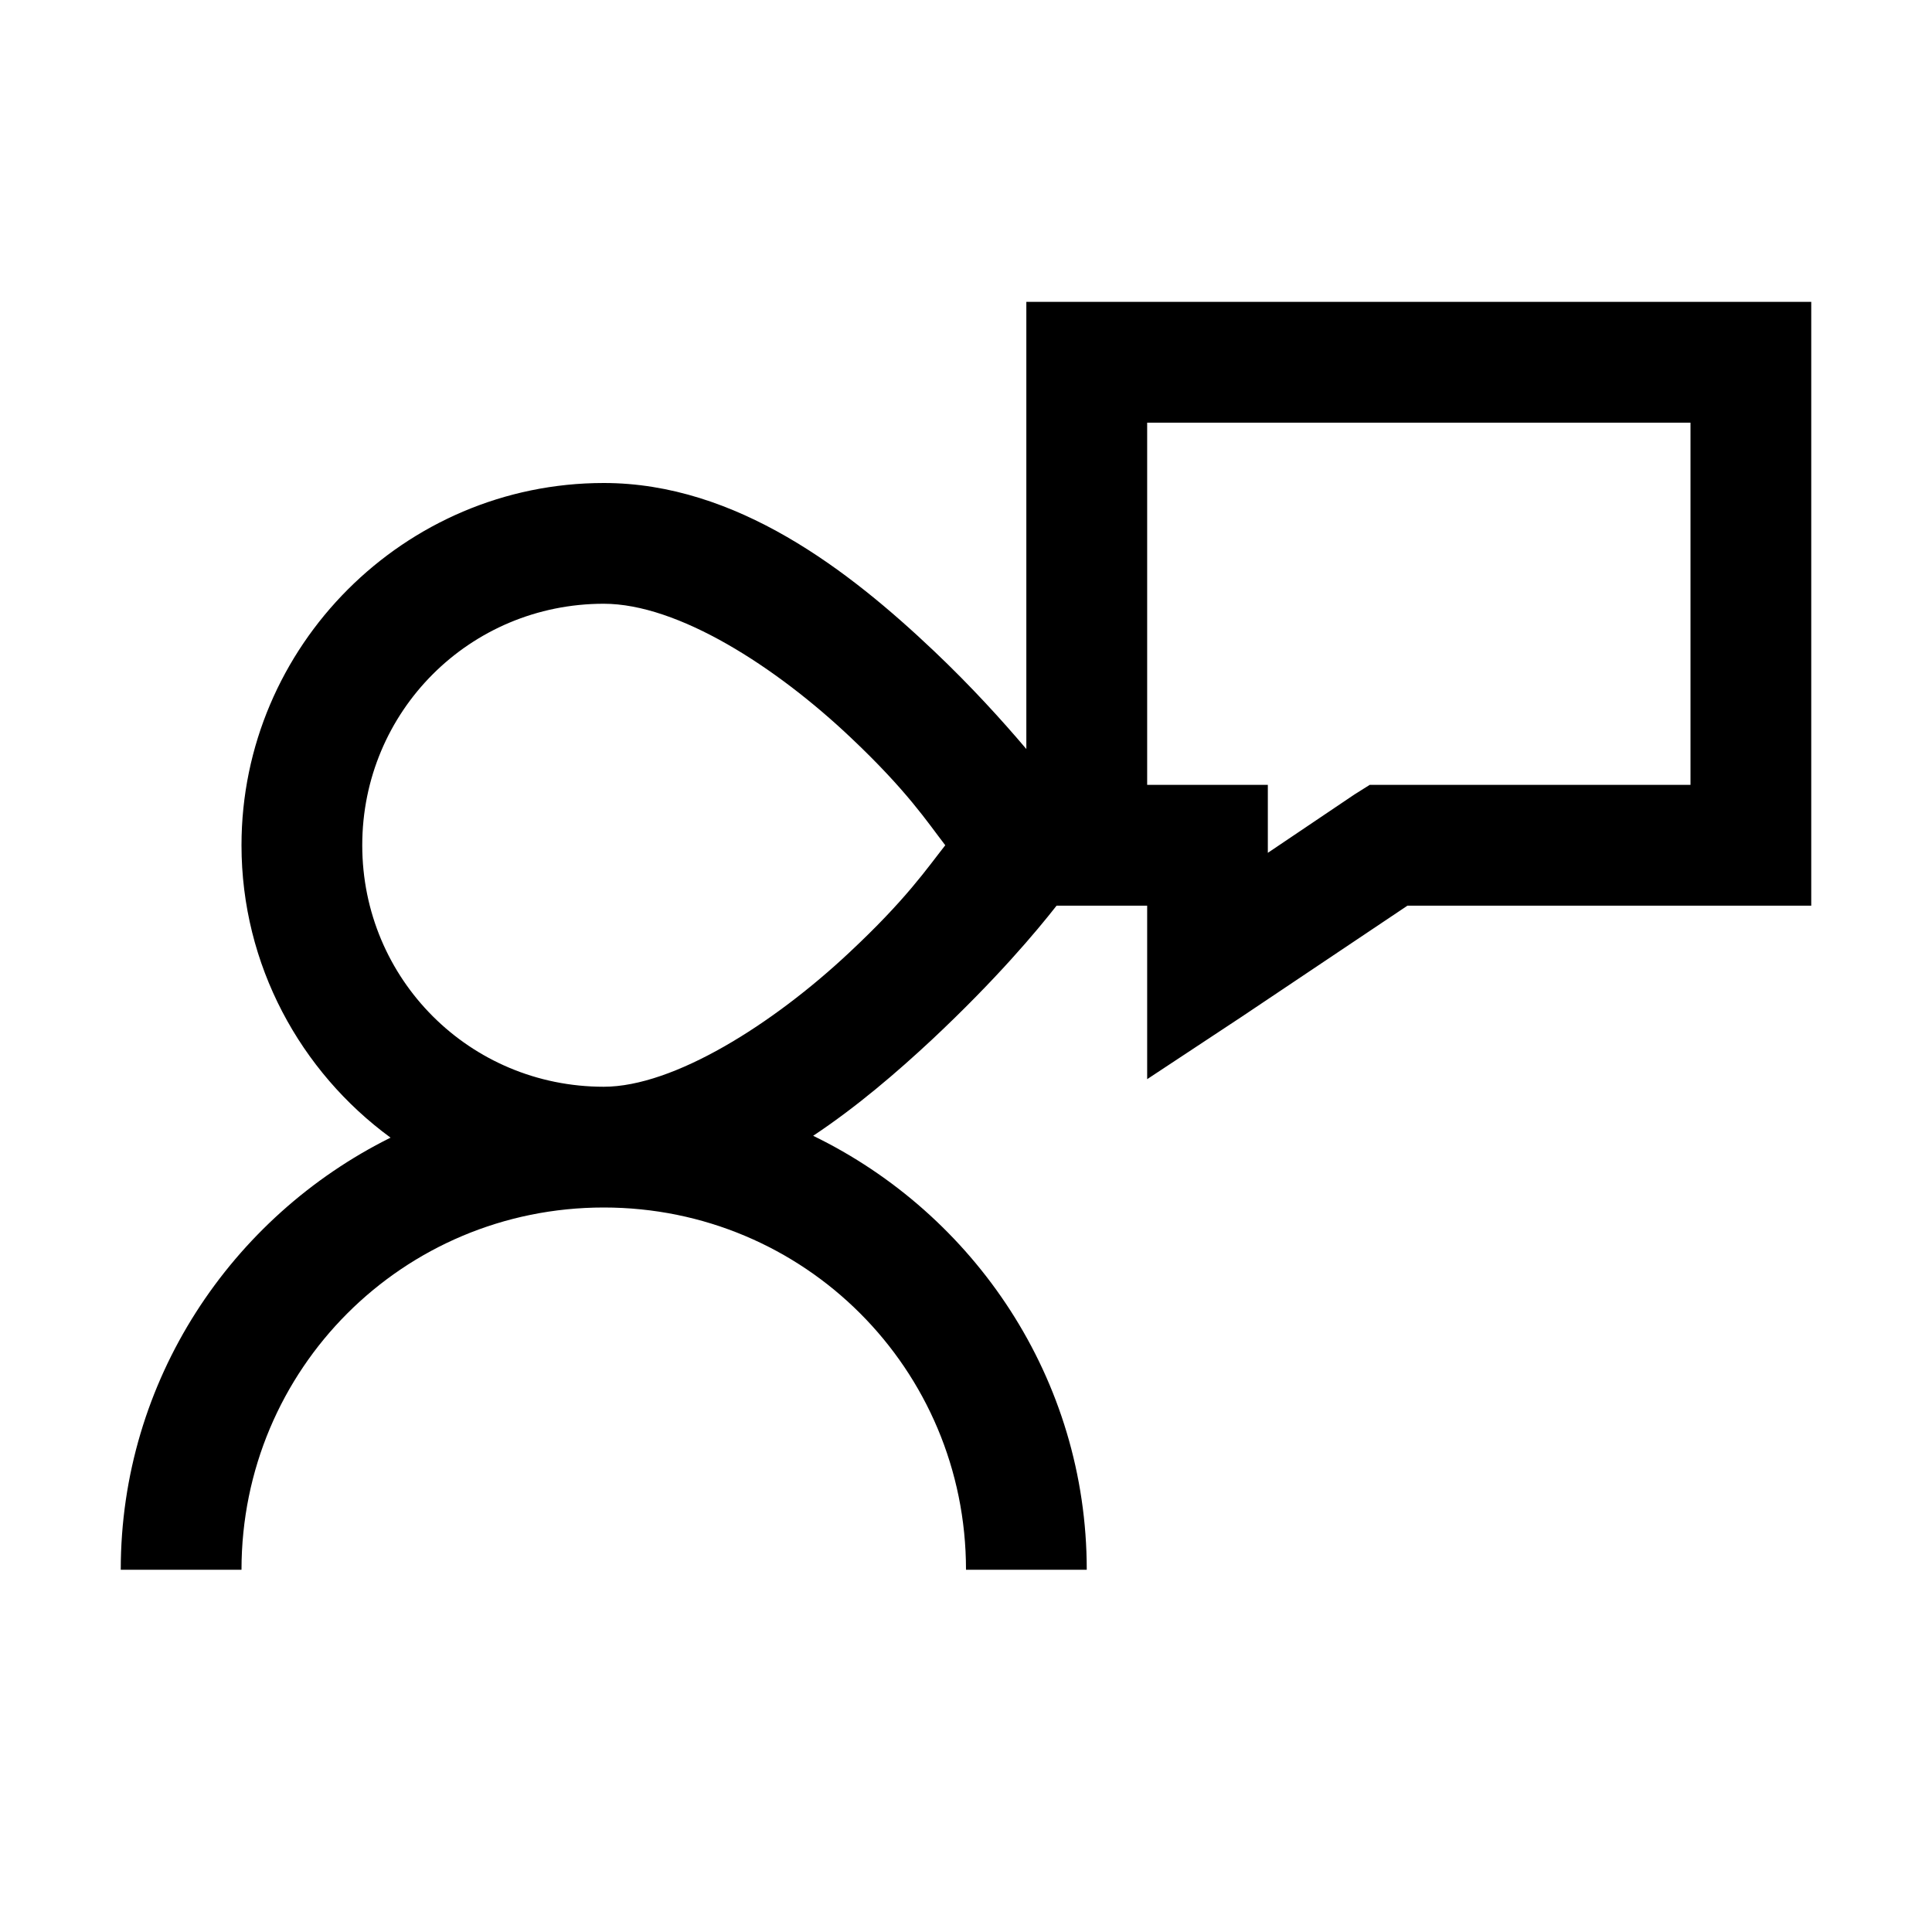
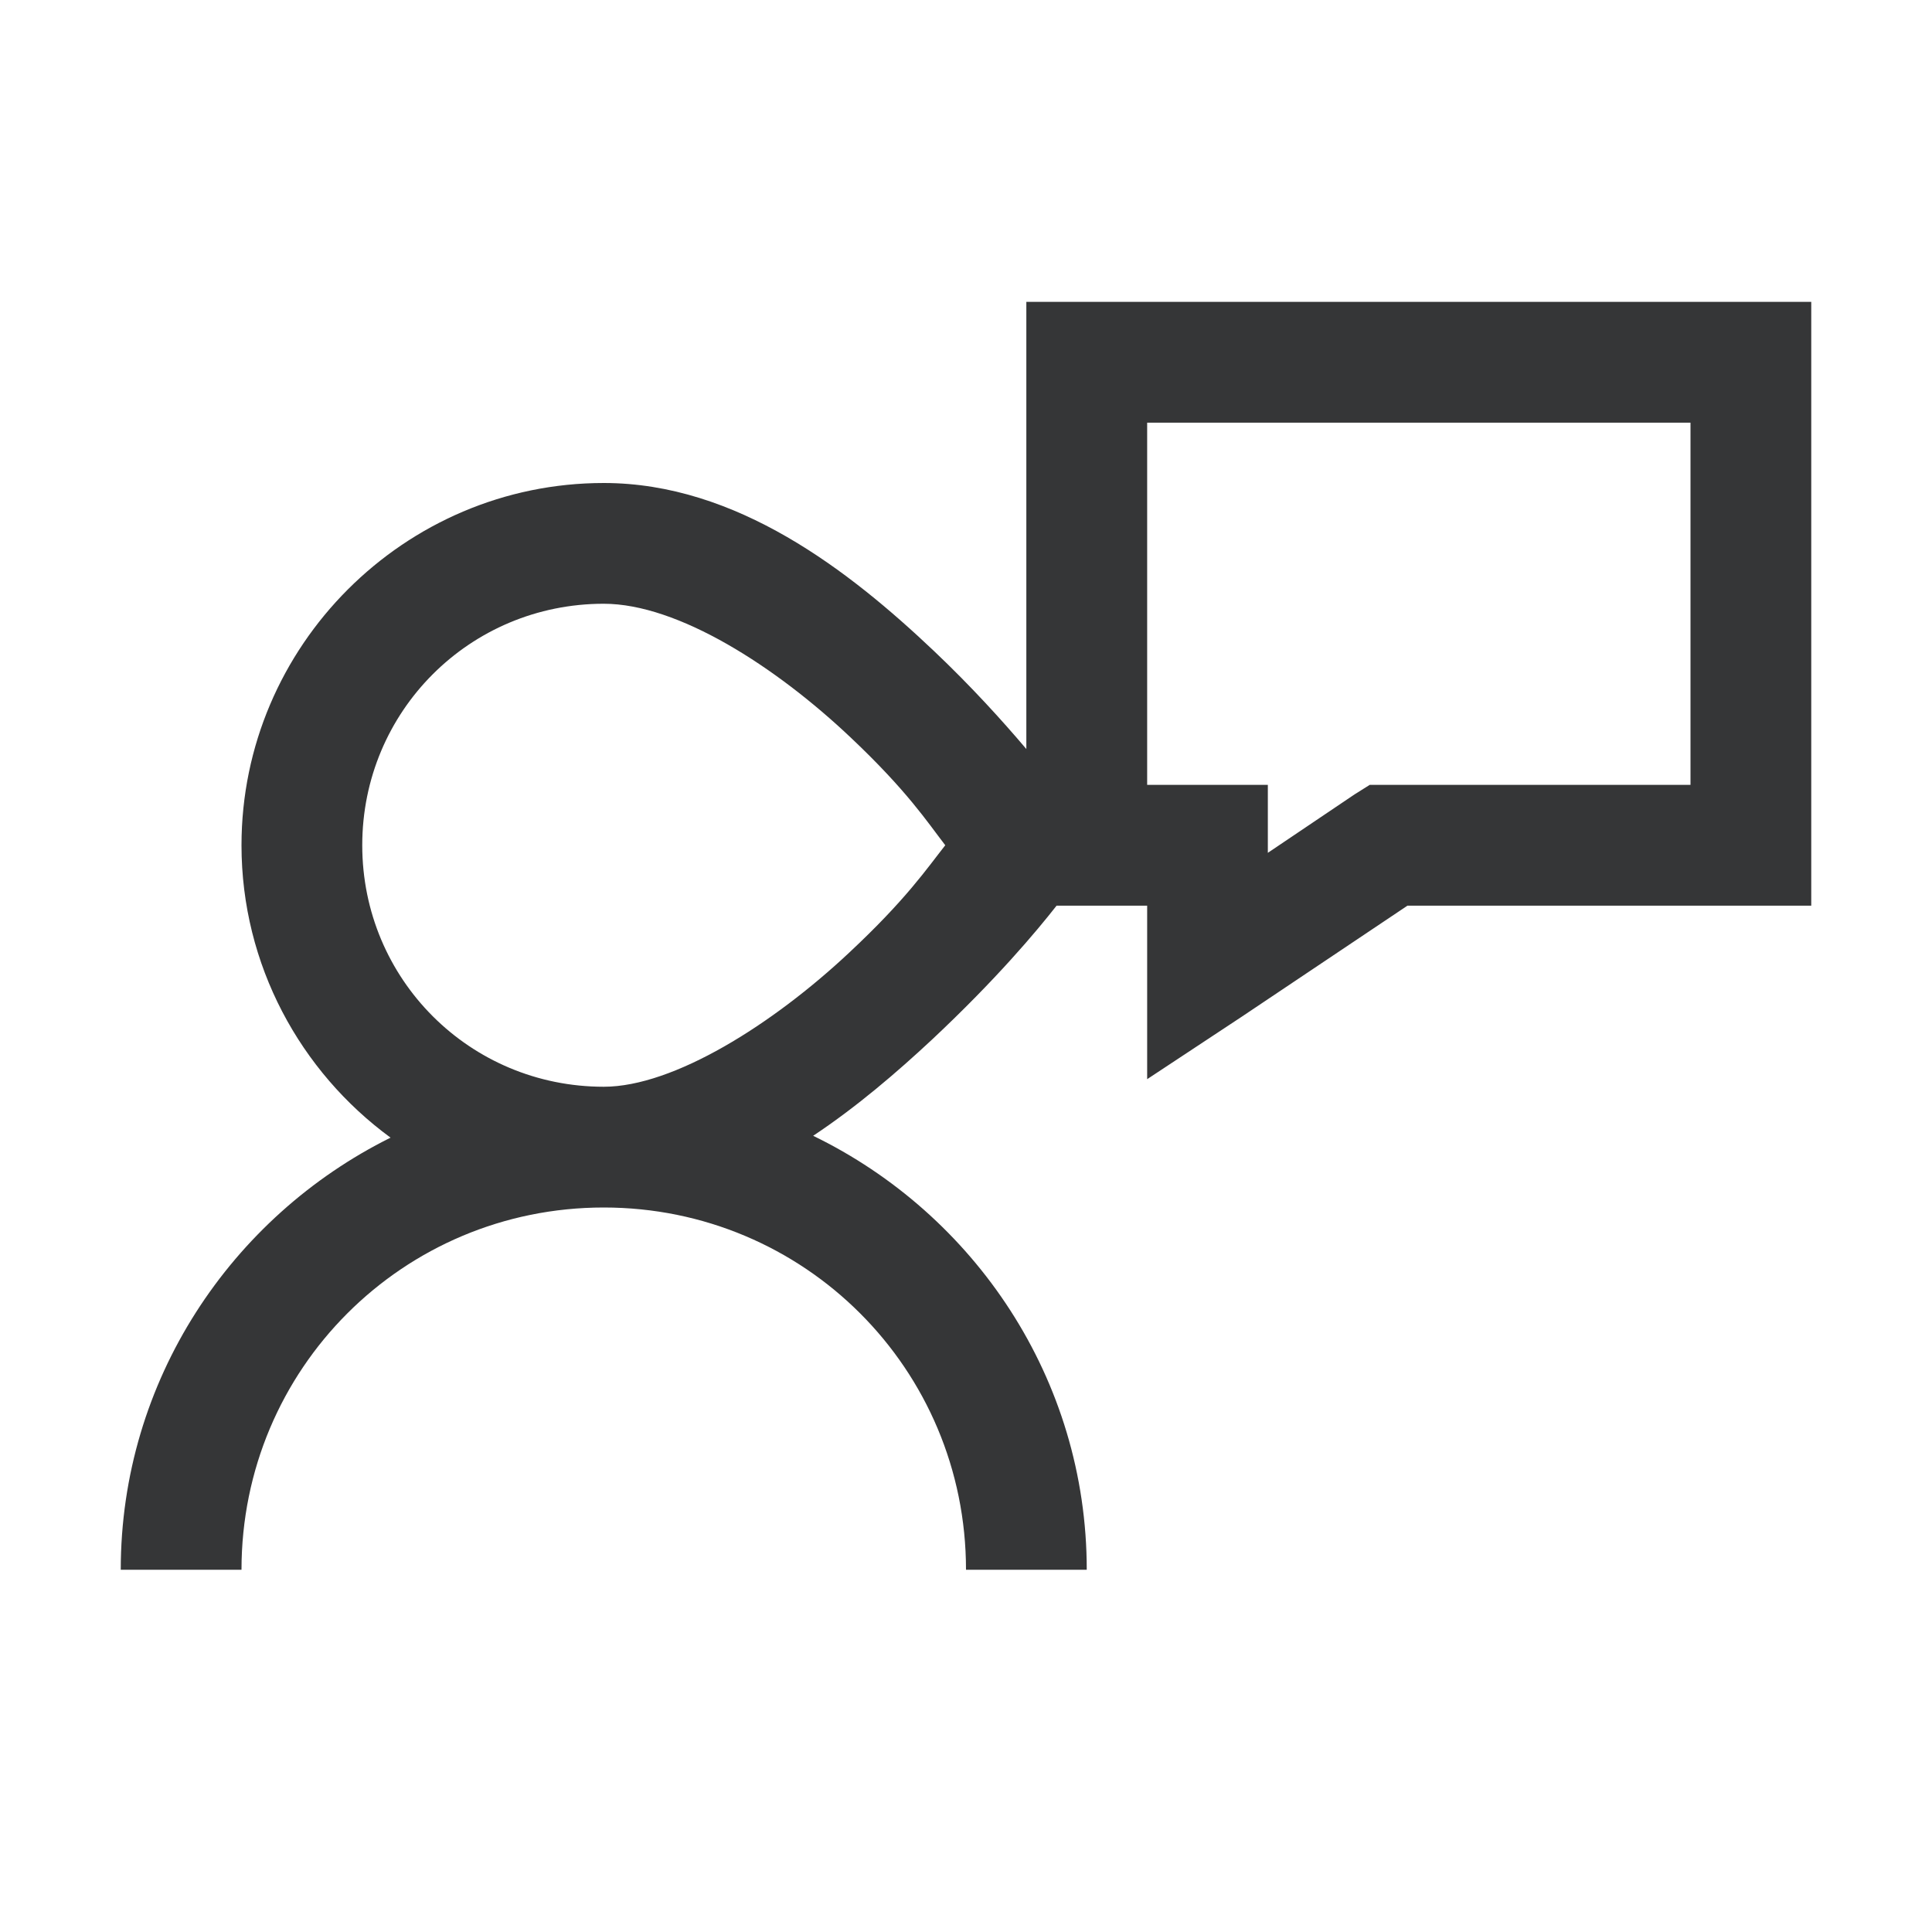
<svg xmlns="http://www.w3.org/2000/svg" width="26" height="26" viewBox="0 0 26 26" fill="none">
-   <path d="M13.812 4.062V10.08C13.489 9.699 13.073 9.239 12.568 8.76C11.432 7.684 9.915 6.5 8.125 6.5C5.443 6.5 3.25 8.693 3.25 11.375C3.25 12.987 4.043 14.422 5.256 15.31C3.114 16.374 1.625 18.576 1.625 21.125H3.25C3.25 18.424 5.424 16.25 8.125 16.25C10.826 16.25 13 18.424 13 21.125H14.625C14.625 18.557 13.114 16.339 10.943 15.285C11.53 14.895 12.07 14.431 12.543 13.99C13.406 13.181 13.949 12.533 14.219 12.188H15.438V14.523L16.707 13.685L18.941 12.188H24.375V4.062H13.812ZM15.438 5.688H22.75V10.562H18.434L18.23 10.69L17.062 11.477V10.562H15.438V5.688ZM8.125 8.125C9.125 8.125 10.442 8.972 11.451 9.928C12.207 10.642 12.479 11.061 12.721 11.375C12.473 11.689 12.194 12.105 11.426 12.822C10.404 13.781 9.068 14.625 8.125 14.625C6.322 14.625 4.875 13.178 4.875 11.375C4.875 9.572 6.322 8.125 8.125 8.125Z" fill="currentColor" />
+   <path d="M13.812 4.062V10.08C13.489 9.699 13.073 9.239 12.568 8.76C11.432 7.684 9.915 6.5 8.125 6.5C5.443 6.5 3.25 8.693 3.25 11.375C3.25 12.987 4.043 14.422 5.256 15.31C3.114 16.374 1.625 18.576 1.625 21.125H3.25C3.25 18.424 5.424 16.25 8.125 16.25C10.826 16.25 13 18.424 13 21.125H14.625C14.625 18.557 13.114 16.339 10.943 15.285C11.53 14.895 12.07 14.431 12.543 13.99C13.406 13.181 13.949 12.533 14.219 12.188H15.438V14.523L16.707 13.685L18.941 12.188H24.375V4.062H13.812ZM15.438 5.688H22.75V10.562H18.434L18.23 10.69L17.062 11.477V10.562H15.438V5.688ZM8.125 8.125C9.125 8.125 10.442 8.972 11.451 9.928C12.207 10.642 12.479 11.061 12.721 11.375C12.473 11.689 12.194 12.105 11.426 12.822C10.404 13.781 9.068 14.625 8.125 14.625C6.322 14.625 4.875 13.178 4.875 11.375C4.875 9.572 6.322 8.125 8.125 8.125Z" fill="#353637" />
</svg>
